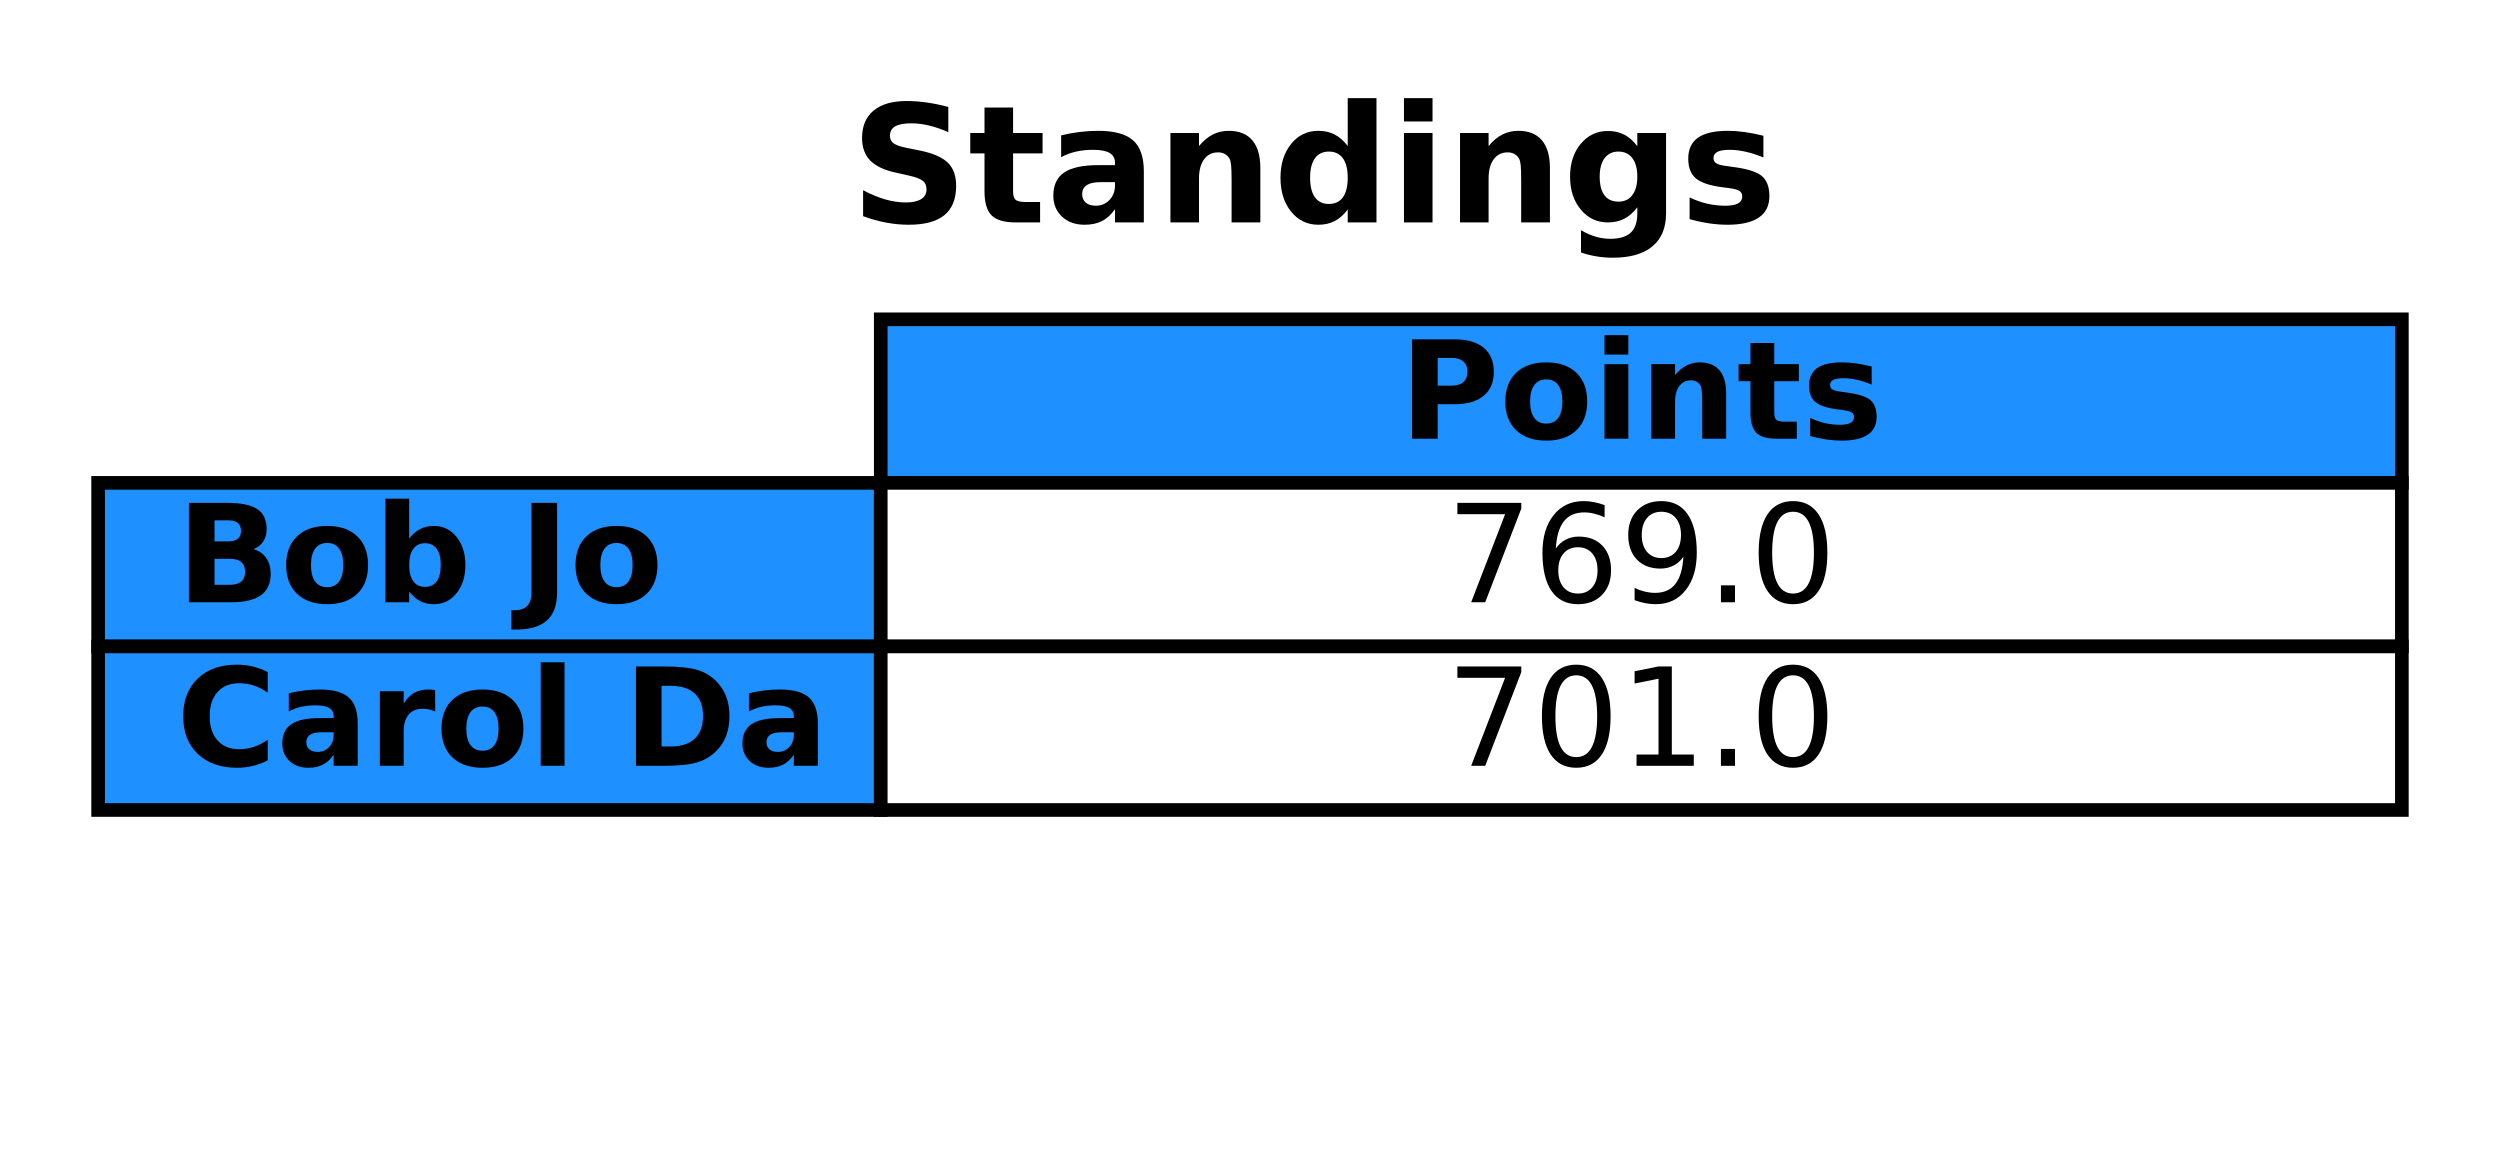
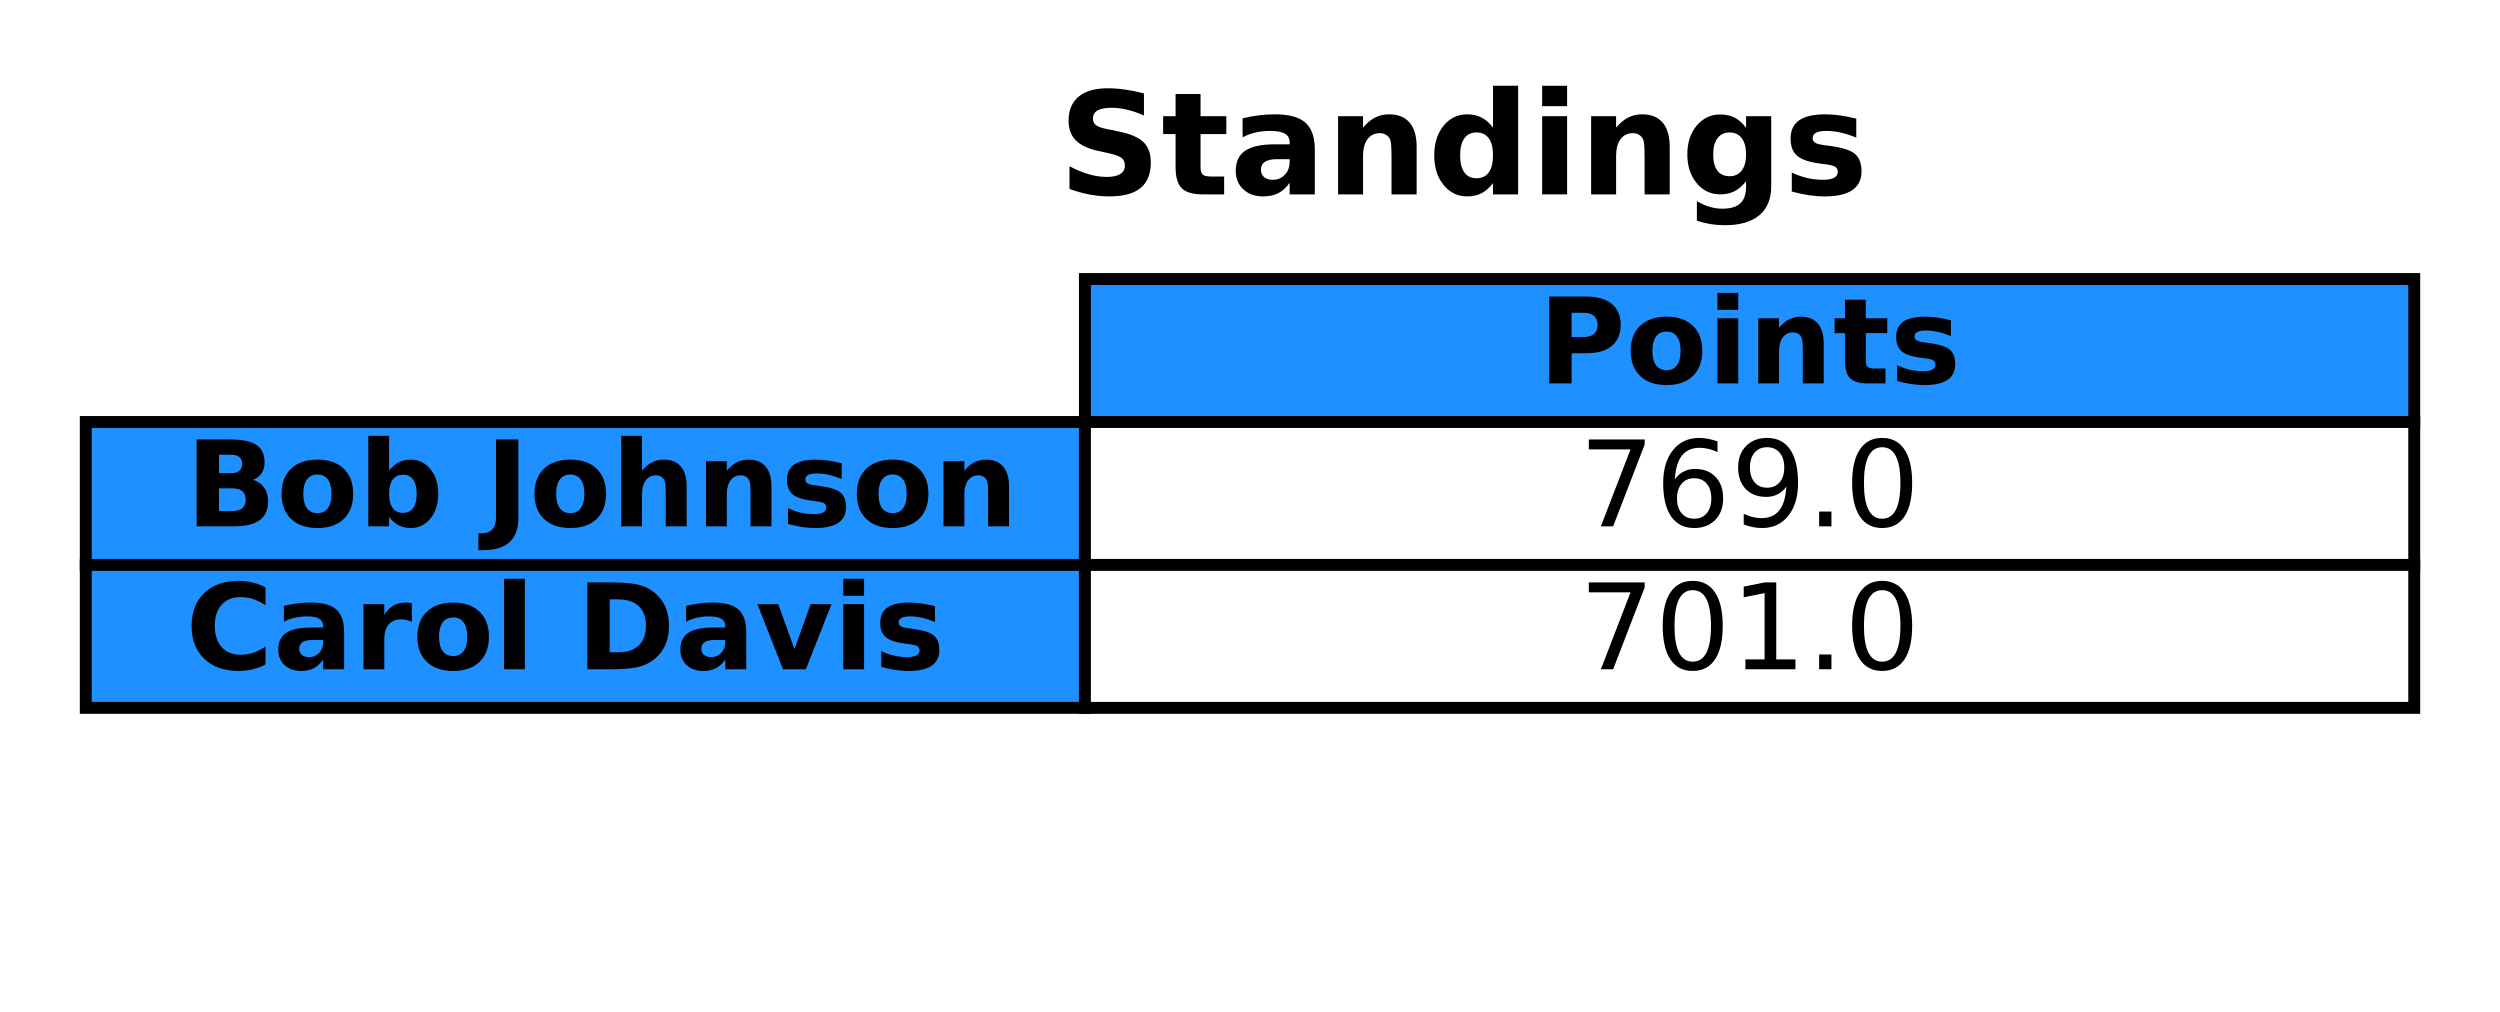
- <svg xmlns="http://www.w3.org/2000/svg" xmlns:xlink="http://www.w3.org/1999/xlink" width="183.418pt" height="84.958pt" viewBox="0 0 183.418 84.958" version="1.1">
+ <svg xmlns="http://www.w3.org/2000/svg" xmlns:xlink="http://www.w3.org/1999/xlink" width="209.88pt" height="84.958pt" viewBox="0 0 209.88 84.958" version="1.1">
  <defs>
    <style type="text/css">*{stroke-linejoin: round; stroke-linecap: butt}</style>
  </defs>
  <g id="figure_1">
    <g id="patch_1">
-       <path d="M 0 84.958  L 183.418 84.958  L 183.418 0  L 0 0  z " style="fill: #ffffff" />
+       <path d="M 0 84.958  L 209.88 84.958  L 209.88 0  L 0 0  z " style="fill: #ffffff" />
    </g>
    <g id="axes_1">
      <g id="table_1">
        <g id="patch_2">
-           <path d="M 64.618 35.427  L 176.218 35.427  L 176.218 23.427  L 64.618 23.427  z " style="fill: #1e90ff; stroke: #000000; stroke-linejoin: miter" />
+           <path d="M 91.08 35.427  L 202.68 35.427  L 202.68 23.427  L 91.08 23.427  z " style="fill: #1e90ff; stroke: #000000; stroke-linejoin: miter" />
        </g>
        <g id="text_1">
-           <g transform="translate(102.6791 32.1863)scale(0.1 -0.1)">
+           <g transform="translate(129.1409 32.1863)scale(0.1 -0.1)">
            <defs>
              <path id="DejaVuSans-Bold-50" d="M 588 4666  L 2584 4666  Q 3475 4666 3951 4270  Q 4428 3875 4428 3144  Q 4428 2409 3951 2014  Q 3475 1619 2584 1619  L 1791 1619  L 1791 0  L 588 0  L 588 4666  z M 1791 3794  L 1791 2491  L 2456 2491  Q 2806 2491 2997 2661  Q 3188 2831 3188 3144  Q 3188 3456 2997 3625  Q 2806 3794 2456 3794  L 1791 3794  z " transform="scale(0.015625)" />
              <path id="DejaVuSans-Bold-6f" d="M 2203 2784  Q 1831 2784 1636 2517  Q 1441 2250 1441 1747  Q 1441 1244 1636 976  Q 1831 709 2203 709  Q 2569 709 2762 976  Q 2956 1244 2956 1747  Q 2956 2250 2762 2517  Q 2569 2784 2203 2784  z M 2203 3584  Q 3106 3584 3614 3096  Q 4122 2609 4122 1747  Q 4122 884 3614 396  Q 3106 -91 2203 -91  Q 1297 -91 786 396  Q 275 884 275 1747  Q 275 2609 786 3096  Q 1297 3584 2203 3584  z " transform="scale(0.015625)" />
              <path id="DejaVuSans-Bold-69" d="M 538 3500  L 1656 3500  L 1656 0  L 538 0  L 538 3500  z M 538 4863  L 1656 4863  L 1656 3950  L 538 3950  L 538 4863  z " transform="scale(0.015625)" />
              <path id="DejaVuSans-Bold-6e" d="M 4056 2131  L 4056 0  L 2931 0  L 2931 347  L 2931 1631  Q 2931 2084 2911 2256  Q 2891 2428 2841 2509  Q 2775 2619 2662 2680  Q 2550 2741 2406 2741  Q 2056 2741 1856 2470  Q 1656 2200 1656 1722  L 1656 0  L 538 0  L 538 3500  L 1656 3500  L 1656 2988  Q 1909 3294 2193 3439  Q 2478 3584 2822 3584  Q 3428 3584 3742 3212  Q 4056 2841 4056 2131  z " transform="scale(0.015625)" />
              <path id="DejaVuSans-Bold-74" d="M 1759 4494  L 1759 3500  L 2913 3500  L 2913 2700  L 1759 2700  L 1759 1216  Q 1759 972 1856 886  Q 1953 800 2241 800  L 2816 800  L 2816 0  L 1856 0  Q 1194 0 917 276  Q 641 553 641 1216  L 641 2700  L 84 2700  L 84 3500  L 641 3500  L 641 4494  L 1759 4494  z " transform="scale(0.015625)" />
              <path id="DejaVuSans-Bold-73" d="M 3272 3391  L 3272 2541  Q 2913 2691 2578 2766  Q 2244 2841 1947 2841  Q 1628 2841 1473 2761  Q 1319 2681 1319 2516  Q 1319 2381 1436 2309  Q 1553 2238 1856 2203  L 2053 2175  Q 2913 2066 3209 1816  Q 3506 1566 3506 1031  Q 3506 472 3093 190  Q 2681 -91 1863 -91  Q 1516 -91 1145 -36  Q 775 19 384 128  L 384 978  Q 719 816 1070 734  Q 1422 653 1784 653  Q 2113 653 2278 743  Q 2444 834 2444 1013  Q 2444 1163 2330 1236  Q 2216 1309 1875 1350  L 1678 1375  Q 931 1469 631 1722  Q 331 1975 331 2491  Q 331 3047 712 3315  Q 1094 3584 1881 3584  Q 2191 3584 2531 3537  Q 2872 3491 3272 3391  z " transform="scale(0.015625)" />
            </defs>
            <use xlink:href="#DejaVuSans-Bold-50" />
            <use xlink:href="#DejaVuSans-Bold-6f" x="73.291" />
            <use xlink:href="#DejaVuSans-Bold-69" x="141.992" />
            <use xlink:href="#DejaVuSans-Bold-6e" x="176.27" />
            <use xlink:href="#DejaVuSans-Bold-74" x="247.461" />
            <use xlink:href="#DejaVuSans-Bold-73" x="295.264" />
          </g>
        </g>
        <g id="patch_3">
-           <path d="M 7.2 47.427  L 64.618 47.427  L 64.618 35.427  L 7.2 35.427  z " style="fill: #1e90ff; stroke: #000000; stroke-linejoin: miter" />
+           <path d="M 7.2 47.427  L 91.08 47.427  L 91.08 35.427  L 7.2 35.427  z " style="fill: #1e90ff; stroke: #000000; stroke-linejoin: miter" />
        </g>
        <g id="text_2">
-           <g transform="translate(12.94181 44.1863)scale(0.1 -0.1)">
+           <g transform="translate(15.588 44.1863)scale(0.1 -0.1)">
            <defs>
              <path id="DejaVuSans-Bold-42" d="M 2456 2859  Q 2741 2859 2887 2984  Q 3034 3109 3034 3353  Q 3034 3594 2887 3720  Q 2741 3847 2456 3847  L 1791 3847  L 1791 2859  L 2456 2859  z M 2497 819  Q 2859 819 3042 972  Q 3225 1125 3225 1434  Q 3225 1738 3044 1889  Q 2863 2041 2497 2041  L 1791 2041  L 1791 819  L 2497 819  z M 3616 2497  Q 4003 2384 4215 2081  Q 4428 1778 4428 1338  Q 4428 663 3972 331  Q 3516 0 2584 0  L 588 0  L 588 4666  L 2394 4666  Q 3366 4666 3802 4372  Q 4238 4078 4238 3431  Q 4238 3091 4078 2852  Q 3919 2613 3616 2497  z " transform="scale(0.015625)" />
              <path id="DejaVuSans-Bold-62" d="M 2400 722  Q 2759 722 2948 984  Q 3138 1247 3138 1747  Q 3138 2247 2948 2509  Q 2759 2772 2400 2772  Q 2041 2772 1848 2508  Q 1656 2244 1656 1747  Q 1656 1250 1848 986  Q 2041 722 2400 722  z M 1656 2988  Q 1888 3294 2169 3439  Q 2450 3584 2816 3584  Q 3463 3584 3878 3070  Q 4294 2556 4294 1747  Q 4294 938 3878 423  Q 3463 -91 2816 -91  Q 2450 -91 2169 54  Q 1888 200 1656 506  L 1656 0  L 538 0  L 538 4863  L 1656 4863  L 1656 2988  z " transform="scale(0.015625)" />
              <path id="DejaVuSans-Bold-20" transform="scale(0.015625)" />
              <path id="DejaVuSans-Bold-4a" d="M 588 4666  L 1791 4666  L 1791 453  Q 1791 -419 1317 -850  Q 844 -1281 -116 -1281  L -359 -1281  L -359 -372  L -172 -372  Q 203 -372 395 -162  Q 588 47 588 453  L 588 4666  z " transform="scale(0.015625)" />
+               <path id="DejaVuSans-Bold-68" d="M 4056 2131  L 4056 0  L 2931 0  L 2931 347  L 2931 1625  Q 2931 2084 2911 2256  Q 2891 2428 2841 2509  Q 2775 2619 2662 2680  Q 2550 2741 2406 2741  Q 2056 2741 1856 2470  Q 1656 2200 1656 1722  L 1656 0  L 538 0  L 538 4863  L 1656 4863  L 1656 2988  Q 1909 3294 2193 3439  Q 2478 3584 2822 3584  Q 3428 3584 3742 3212  Q 4056 2841 4056 2131  z " transform="scale(0.015625)" />
            </defs>
            <use xlink:href="#DejaVuSans-Bold-42" />
            <use xlink:href="#DejaVuSans-Bold-6f" x="76.221" />
            <use xlink:href="#DejaVuSans-Bold-62" x="144.922" />
            <use xlink:href="#DejaVuSans-Bold-20" x="216.504" />
            <use xlink:href="#DejaVuSans-Bold-4a" x="251.318" />
            <use xlink:href="#DejaVuSans-Bold-6f" x="288.525" />
+             <use xlink:href="#DejaVuSans-Bold-68" x="357.227" />
+             <use xlink:href="#DejaVuSans-Bold-6e" x="428.418" />
+             <use xlink:href="#DejaVuSans-Bold-73" x="499.609" />
+             <use xlink:href="#DejaVuSans-Bold-6f" x="559.131" />
+             <use xlink:href="#DejaVuSans-Bold-6e" x="627.832" />
          </g>
        </g>
        <g id="patch_4">
-           <path d="M 64.618 47.427  L 176.218 47.427  L 176.218 35.427  L 64.618 35.427  z " style="fill: #ffffff; stroke: #000000; stroke-linejoin: miter" />
+           <path d="M 91.08 47.427  L 202.68 47.427  L 202.68 35.427  L 91.08 35.427  z " style="fill: #ffffff; stroke: #000000; stroke-linejoin: miter" />
        </g>
        <g id="text_3">
-           <g transform="translate(106.1041 44.1863)scale(0.1 -0.1)">
+           <g transform="translate(132.5659 44.1863)scale(0.1 -0.1)">
            <defs>
              <path id="DejaVuSans-37" d="M 525 4666  L 3525 4666  L 3525 4397  L 1831 0  L 1172 0  L 2766 4134  L 525 4134  L 525 4666  z " transform="scale(0.015625)" />
              <path id="DejaVuSans-36" d="M 2113 2584  Q 1688 2584 1439 2293  Q 1191 2003 1191 1497  Q 1191 994 1439 701  Q 1688 409 2113 409  Q 2538 409 2786 701  Q 3034 994 3034 1497  Q 3034 2003 2786 2293  Q 2538 2584 2113 2584  z M 3366 4563  L 3366 3988  Q 3128 4100 2886 4159  Q 2644 4219 2406 4219  Q 1781 4219 1451 3797  Q 1122 3375 1075 2522  Q 1259 2794 1537 2939  Q 1816 3084 2150 3084  Q 2853 3084 3261 2657  Q 3669 2231 3669 1497  Q 3669 778 3244 343  Q 2819 -91 2113 -91  Q 1303 -91 875 529  Q 447 1150 447 2328  Q 447 3434 972 4092  Q 1497 4750 2381 4750  Q 2619 4750 2861 4703  Q 3103 4656 3366 4563  z " transform="scale(0.015625)" />
              <path id="DejaVuSans-39" d="M 703 97  L 703 672  Q 941 559 1184 500  Q 1428 441 1663 441  Q 2288 441 2617 861  Q 2947 1281 2994 2138  Q 2813 1869 2534 1725  Q 2256 1581 1919 1581  Q 1219 1581 811 2004  Q 403 2428 403 3163  Q 403 3881 828 4315  Q 1253 4750 1959 4750  Q 2769 4750 3195 4129  Q 3622 3509 3622 2328  Q 3622 1225 3098 567  Q 2575 -91 1691 -91  Q 1453 -91 1209 -44  Q 966 3 703 97  z M 1959 2075  Q 2384 2075 2632 2365  Q 2881 2656 2881 3163  Q 2881 3666 2632 3958  Q 2384 4250 1959 4250  Q 1534 4250 1286 3958  Q 1038 3666 1038 3163  Q 1038 2656 1286 2365  Q 1534 2075 1959 2075  z " transform="scale(0.015625)" />
              <path id="DejaVuSans-2e" d="M 684 794  L 1344 794  L 1344 0  L 684 0  L 684 794  z " transform="scale(0.015625)" />
              <path id="DejaVuSans-30" d="M 2034 4250  Q 1547 4250 1301 3770  Q 1056 3291 1056 2328  Q 1056 1369 1301 889  Q 1547 409 2034 409  Q 2525 409 2770 889  Q 3016 1369 3016 2328  Q 3016 3291 2770 3770  Q 2525 4250 2034 4250  z M 2034 4750  Q 2819 4750 3233 4129  Q 3647 3509 3647 2328  Q 3647 1150 3233 529  Q 2819 -91 2034 -91  Q 1250 -91 836 529  Q 422 1150 422 2328  Q 422 3509 836 4129  Q 1250 4750 2034 4750  z " transform="scale(0.015625)" />
            </defs>
            <use xlink:href="#DejaVuSans-37" />
            <use xlink:href="#DejaVuSans-36" x="63.623" />
            <use xlink:href="#DejaVuSans-39" x="127.246" />
            <use xlink:href="#DejaVuSans-2e" x="190.869" />
            <use xlink:href="#DejaVuSans-30" x="222.656" />
          </g>
        </g>
        <g id="patch_5">
-           <path d="M 7.2 59.427  L 64.618 59.427  L 64.618 47.427  L 7.2 47.427  z " style="fill: #1e90ff; stroke: #000000; stroke-linejoin: miter" />
+           <path d="M 7.2 59.427  L 91.08 59.427  L 91.08 47.427  L 7.2 47.427  z " style="fill: #1e90ff; stroke: #000000; stroke-linejoin: miter" />
        </g>
        <g id="text_4">
-           <g transform="translate(12.94181 56.1863)scale(0.1 -0.1)">
+           <g transform="translate(15.588 56.1863)scale(0.1 -0.1)">
            <defs>
              <path id="DejaVuSans-Bold-43" d="M 4288 256  Q 3956 84 3597 -3  Q 3238 -91 2847 -91  Q 1681 -91 1000 561  Q 319 1213 319 2328  Q 319 3447 1000 4098  Q 1681 4750 2847 4750  Q 3238 4750 3597 4662  Q 3956 4575 4288 4403  L 4288 3438  Q 3953 3666 3628 3772  Q 3303 3878 2944 3878  Q 2300 3878 1931 3465  Q 1563 3053 1563 2328  Q 1563 1606 1931 1193  Q 2300 781 2944 781  Q 3303 781 3628 887  Q 3953 994 4288 1222  L 4288 256  z " transform="scale(0.015625)" />
              <path id="DejaVuSans-Bold-61" d="M 2106 1575  Q 1756 1575 1579 1456  Q 1403 1338 1403 1106  Q 1403 894 1545 773  Q 1688 653 1941 653  Q 2256 653 2472 879  Q 2688 1106 2688 1447  L 2688 1575  L 2106 1575  z M 3816 1997  L 3816 0  L 2688 0  L 2688 519  Q 2463 200 2181 54  Q 1900 -91 1497 -91  Q 953 -91 614 226  Q 275 544 275 1050  Q 275 1666 698 1953  Q 1122 2241 2028 2241  L 2688 2241  L 2688 2328  Q 2688 2594 2478 2717  Q 2269 2841 1825 2841  Q 1466 2841 1156 2769  Q 847 2697 581 2553  L 581 3406  Q 941 3494 1303 3539  Q 1666 3584 2028 3584  Q 2975 3584 3395 3211  Q 3816 2838 3816 1997  z " transform="scale(0.015625)" />
              <path id="DejaVuSans-Bold-72" d="M 3138 2547  Q 2991 2616 2845 2648  Q 2700 2681 2553 2681  Q 2122 2681 1889 2404  Q 1656 2128 1656 1613  L 1656 0  L 538 0  L 538 3500  L 1656 3500  L 1656 2925  Q 1872 3269 2151 3426  Q 2431 3584 2822 3584  Q 2878 3584 2943 3579  Q 3009 3575 3134 3559  L 3138 2547  z " transform="scale(0.015625)" />
              <path id="DejaVuSans-Bold-6c" d="M 538 4863  L 1656 4863  L 1656 0  L 538 0  L 538 4863  z " transform="scale(0.015625)" />
              <path id="DejaVuSans-Bold-44" d="M 1791 3756  L 1791 909  L 2222 909  Q 2959 909 3348 1275  Q 3738 1641 3738 2338  Q 3738 3031 3350 3393  Q 2963 3756 2222 3756  L 1791 3756  z M 588 4666  L 1856 4666  Q 2919 4666 3439 4514  Q 3959 4363 4331 4000  Q 4659 3684 4818 3271  Q 4978 2859 4978 2338  Q 4978 1809 4818 1395  Q 4659 981 4331 666  Q 3956 303 3431 151  Q 2906 0 1856 0  L 588 0  L 588 4666  z " transform="scale(0.015625)" />
+               <path id="DejaVuSans-Bold-76" d="M 97 3500  L 1216 3500  L 2088 1081  L 2956 3500  L 4078 3500  L 2700 0  L 1472 0  L 97 3500  z " transform="scale(0.015625)" />
            </defs>
            <use xlink:href="#DejaVuSans-Bold-43" />
            <use xlink:href="#DejaVuSans-Bold-61" x="73.389" />
            <use xlink:href="#DejaVuSans-Bold-72" x="140.869" />
            <use xlink:href="#DejaVuSans-Bold-6f" x="190.186" />
            <use xlink:href="#DejaVuSans-Bold-6c" x="258.887" />
            <use xlink:href="#DejaVuSans-Bold-20" x="293.164" />
            <use xlink:href="#DejaVuSans-Bold-44" x="327.979" />
            <use xlink:href="#DejaVuSans-Bold-61" x="410.986" />
+             <use xlink:href="#DejaVuSans-Bold-76" x="478.467" />
+             <use xlink:href="#DejaVuSans-Bold-69" x="543.652" />
+             <use xlink:href="#DejaVuSans-Bold-73" x="577.93" />
          </g>
        </g>
        <g id="patch_6">
-           <path d="M 64.618 59.427  L 176.218 59.427  L 176.218 47.427  L 64.618 47.427  z " style="fill: #ffffff; stroke: #000000; stroke-linejoin: miter" />
+           <path d="M 91.08 59.427  L 202.68 59.427  L 202.68 47.427  L 91.08 47.427  z " style="fill: #ffffff; stroke: #000000; stroke-linejoin: miter" />
        </g>
        <g id="text_5">
-           <g transform="translate(106.1041 56.1863)scale(0.1 -0.1)">
+           <g transform="translate(132.5659 56.1863)scale(0.1 -0.1)">
            <defs>
              <path id="DejaVuSans-31" d="M 794 531  L 1825 531  L 1825 4091  L 703 3866  L 703 4441  L 1819 4666  L 2450 4666  L 2450 531  L 3481 531  L 3481 0  L 794 0  L 794 531  z " transform="scale(0.015625)" />
            </defs>
            <use xlink:href="#DejaVuSans-37" />
            <use xlink:href="#DejaVuSans-30" x="63.623" />
            <use xlink:href="#DejaVuSans-31" x="127.246" />
            <use xlink:href="#DejaVuSans-2e" x="190.869" />
            <use xlink:href="#DejaVuSans-30" x="222.656" />
          </g>
        </g>
      </g>
      <g id="text_6">
-         <g transform="translate(62.38612 16.31812)scale(0.12 -0.12)">
+         <g transform="translate(88.848 16.31812)scale(0.12 -0.12)">
          <defs>
            <path id="DejaVuSans-Bold-53" d="M 3834 4519  L 3834 3531  Q 3450 3703 3084 3790  Q 2719 3878 2394 3878  Q 1963 3878 1756 3759  Q 1550 3641 1550 3391  Q 1550 3203 1689 3098  Q 1828 2994 2194 2919  L 2706 2816  Q 3484 2659 3812 2340  Q 4141 2022 4141 1434  Q 4141 663 3683 286  Q 3225 -91 2284 -91  Q 1841 -91 1394 -6  Q 947 78 500 244  L 500 1259  Q 947 1022 1364 901  Q 1781 781 2169 781  Q 2563 781 2772 912  Q 2981 1044 2981 1288  Q 2981 1506 2839 1625  Q 2697 1744 2272 1838  L 1806 1941  Q 1106 2091 782 2419  Q 459 2747 459 3303  Q 459 4000 909 4375  Q 1359 4750 2203 4750  Q 2588 4750 2994 4692  Q 3400 4634 3834 4519  z " transform="scale(0.015625)" />
            <path id="DejaVuSans-Bold-64" d="M 2919 2988  L 2919 4863  L 4044 4863  L 4044 0  L 2919 0  L 2919 506  Q 2688 197 2409 53  Q 2131 -91 1766 -91  Q 1119 -91 703 423  Q 288 938 288 1747  Q 288 2556 703 3070  Q 1119 3584 1766 3584  Q 2128 3584 2408 3439  Q 2688 3294 2919 2988  z M 2181 722  Q 2541 722 2730 984  Q 2919 1247 2919 1747  Q 2919 2247 2730 2509  Q 2541 2772 2181 2772  Q 1825 2772 1636 2509  Q 1447 2247 1447 1747  Q 1447 1247 1636 984  Q 1825 722 2181 722  z " transform="scale(0.015625)" />
            <path id="DejaVuSans-Bold-67" d="M 2919 594  Q 2688 288 2409 144  Q 2131 0 1766 0  Q 1125 0 706 504  Q 288 1009 288 1791  Q 288 2575 706 3076  Q 1125 3578 1766 3578  Q 2131 3578 2409 3434  Q 2688 3291 2919 2981  L 2919 3500  L 4044 3500  L 4044 353  Q 4044 -491 3511 -936  Q 2978 -1381 1966 -1381  Q 1638 -1381 1331 -1331  Q 1025 -1281 716 -1178  L 716 -306  Q 1009 -475 1290 -558  Q 1572 -641 1856 -641  Q 2406 -641 2662 -400  Q 2919 -159 2919 353  L 2919 594  z M 2181 2772  Q 1834 2772 1640 2515  Q 1447 2259 1447 1791  Q 1447 1309 1634 1061  Q 1822 813 2181 813  Q 2531 813 2725 1069  Q 2919 1325 2919 1791  Q 2919 2259 2725 2515  Q 2531 2772 2181 2772  z " transform="scale(0.015625)" />
          </defs>
          <use xlink:href="#DejaVuSans-Bold-53" />
          <use xlink:href="#DejaVuSans-Bold-74" x="72.021" />
          <use xlink:href="#DejaVuSans-Bold-61" x="119.824" />
          <use xlink:href="#DejaVuSans-Bold-6e" x="187.305" />
          <use xlink:href="#DejaVuSans-Bold-64" x="258.496" />
          <use xlink:href="#DejaVuSans-Bold-69" x="330.078" />
          <use xlink:href="#DejaVuSans-Bold-6e" x="364.355" />
          <use xlink:href="#DejaVuSans-Bold-67" x="435.547" />
          <use xlink:href="#DejaVuSans-Bold-73" x="507.129" />
        </g>
      </g>
    </g>
  </g>
</svg>
